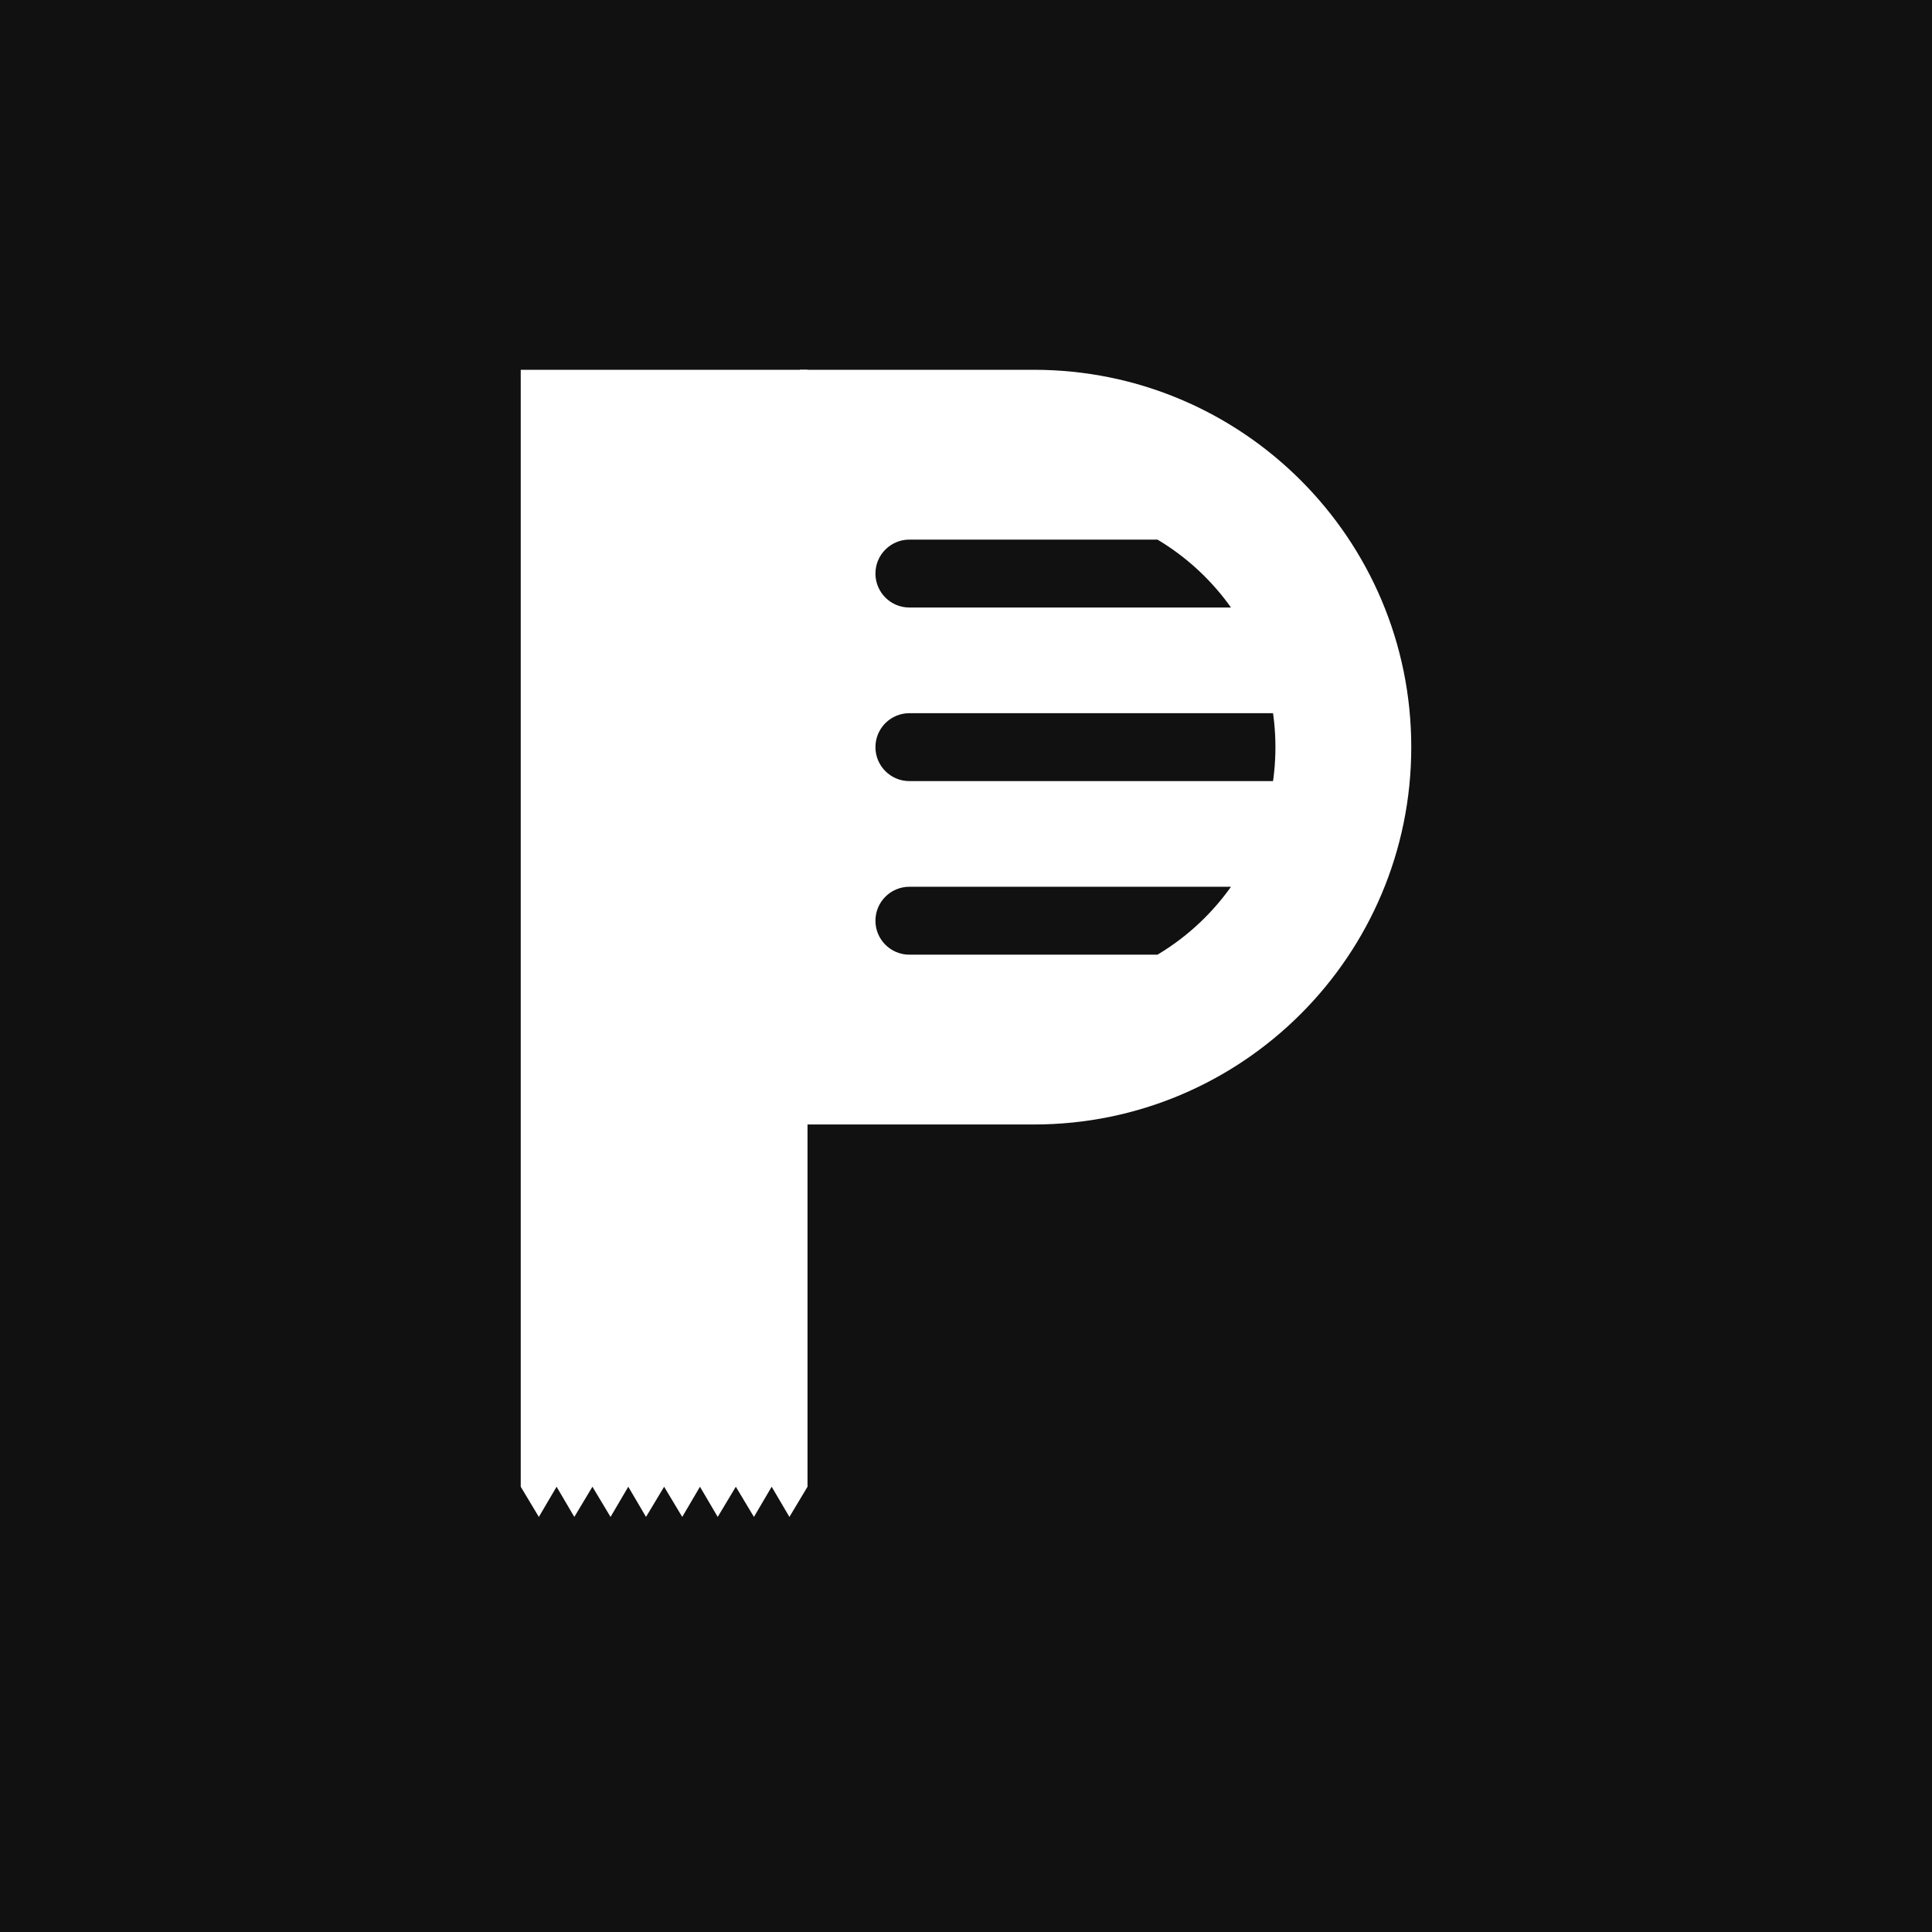
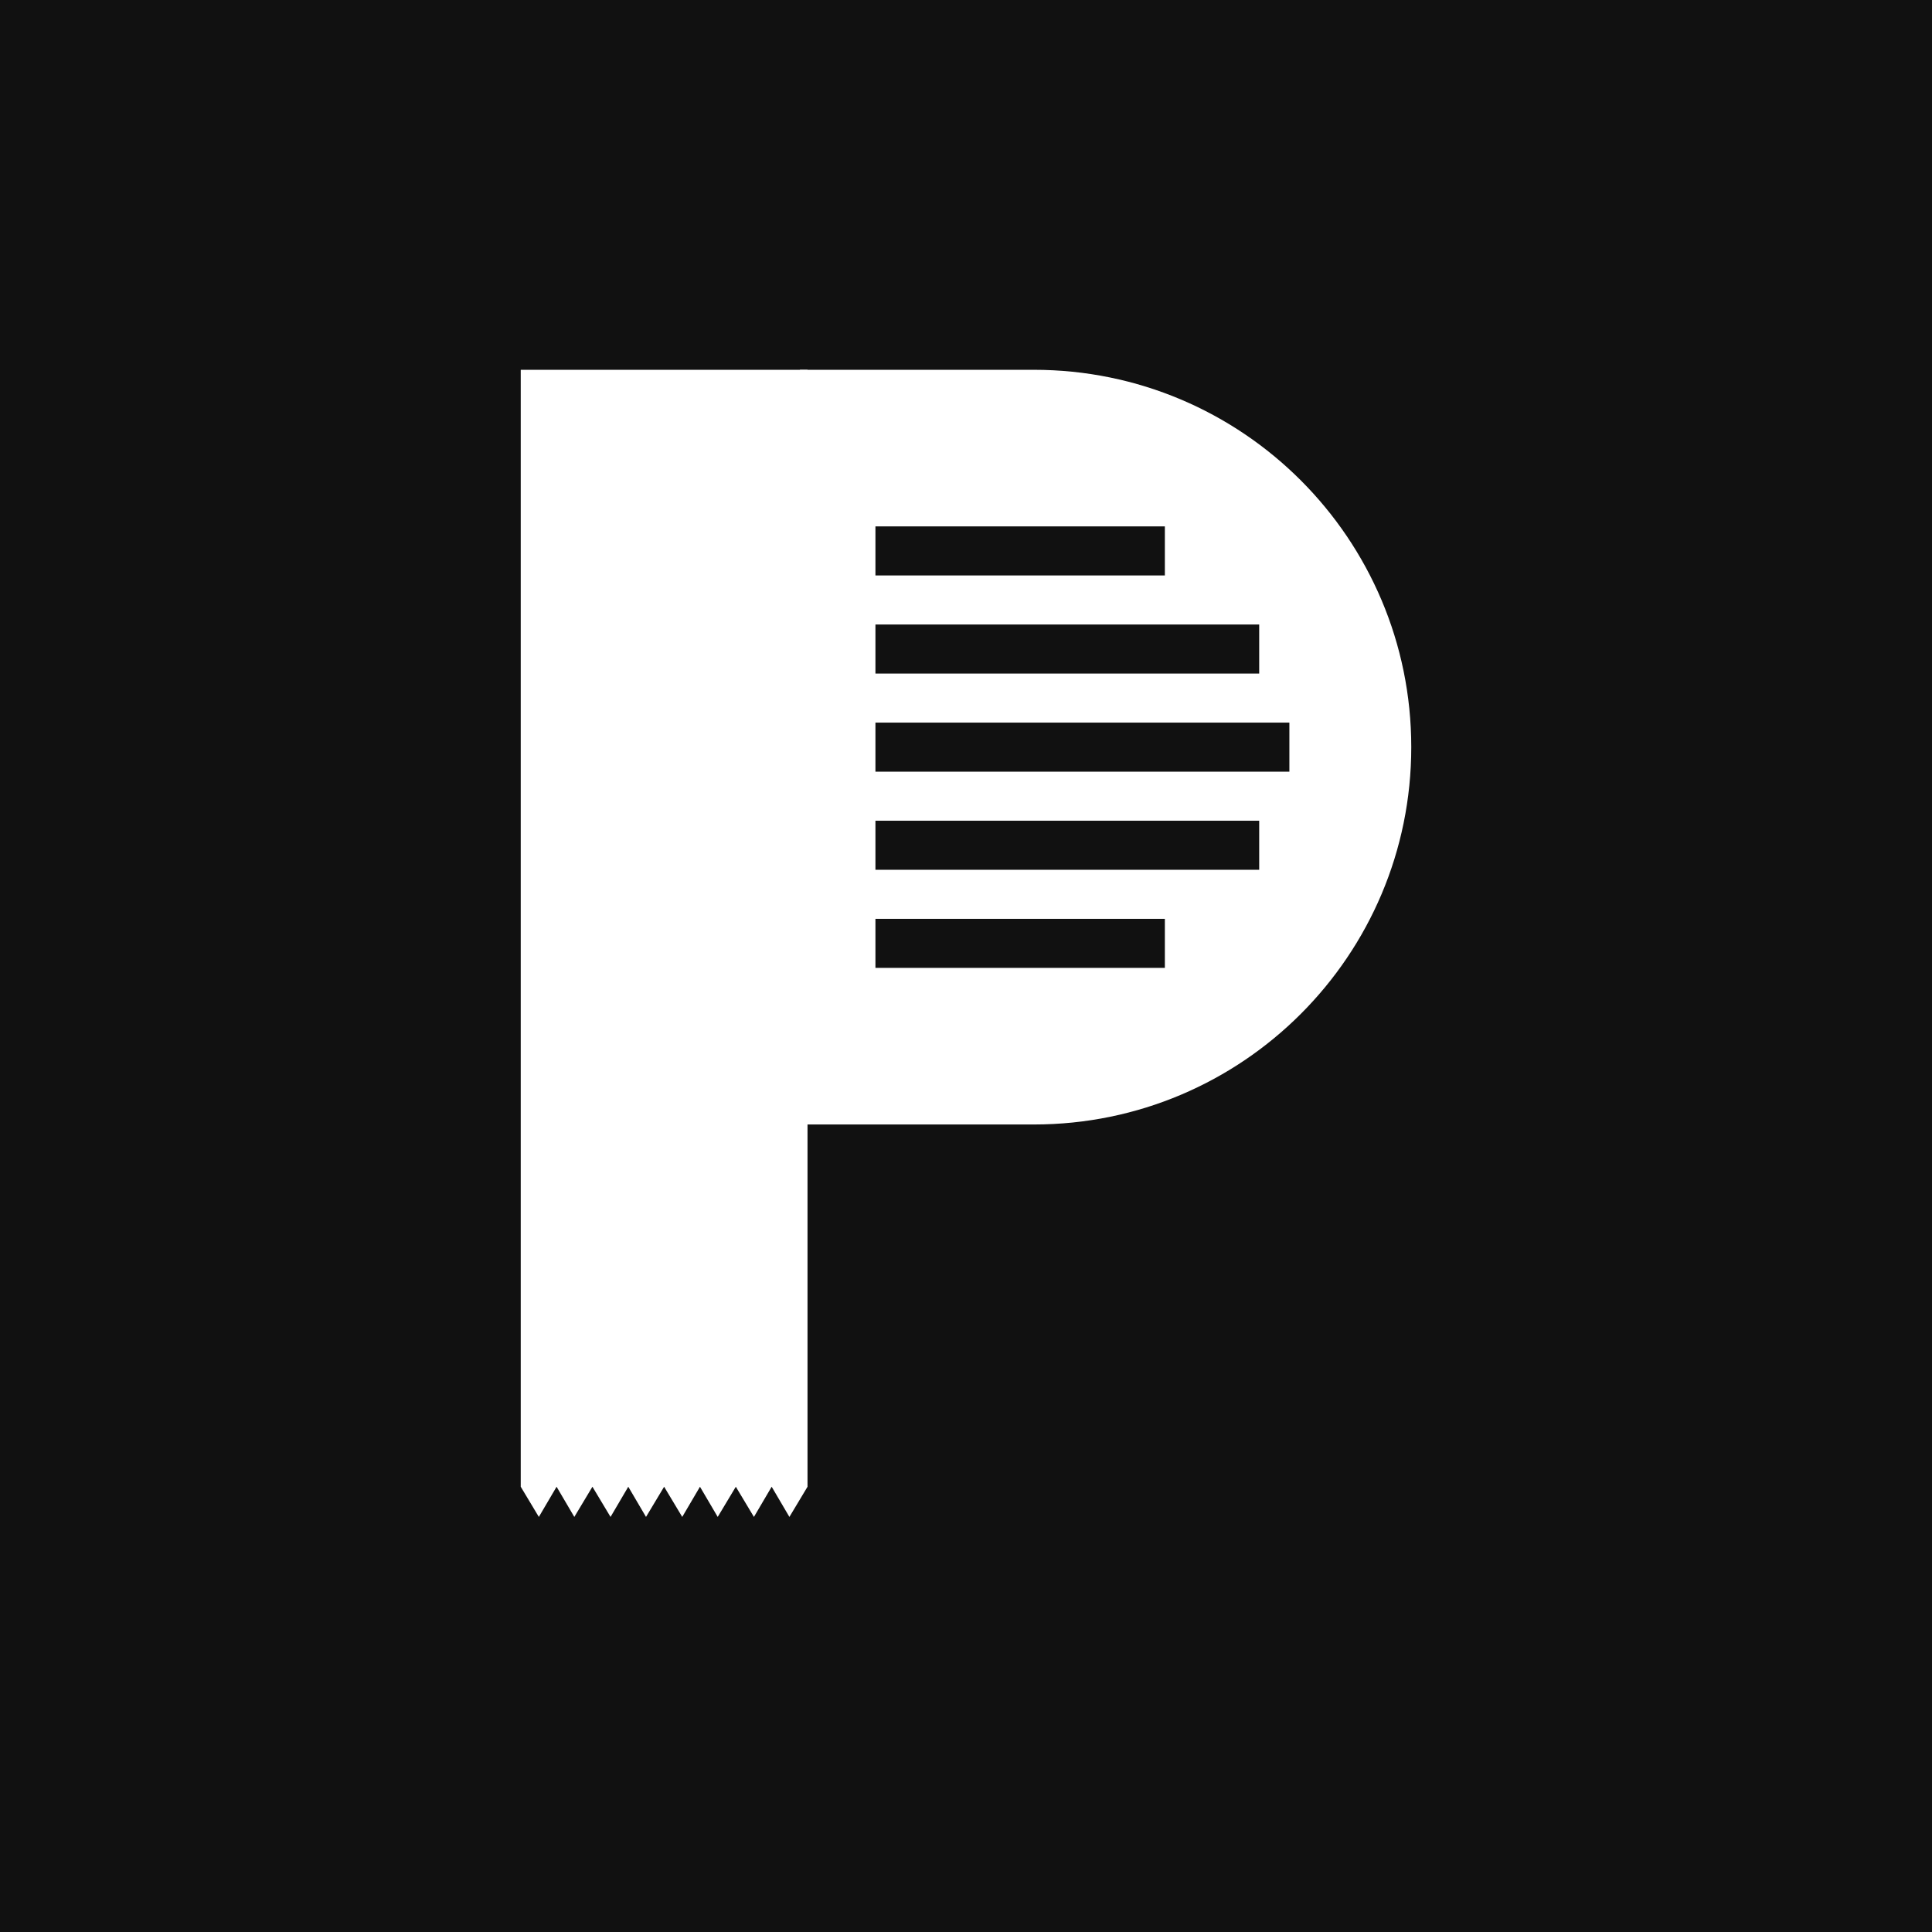
<svg xmlns="http://www.w3.org/2000/svg" viewBox="0 0 512 512">
-   <defs>
-     <clipPath id="curve">
-       <circle cx="300" cy="204" r="64" />
-       <rect x="230" y="120" width="70" height="170" />
-     </clipPath>
-   </defs>
  <rect width="512" height="512" fill="#111111" />
  <g transform="translate(-26 -6)" fill="#FFFFFF">
    <path d="M164 104 H240 V400 L235.2 408 L230.5 400 L225.8 408 L221.0 400 L216.2 408 L211.5 400 L206.8 408 L202.0 400 L197.2 408 L192.5 400 L187.8 408 L183.0 400 L178.2 408 L173.5 400 L168.8 408 L164.0 400 Z" />
    <path d="M238 104 H300 a100 100 0 0 1 0 200 H238 Z" />
-     <g fill="#111111" clip-path="url(#curve)">
-       <rect x="258" y="149" width="140" height="18" rx="9" />
-       <rect x="258" y="195" width="140" height="18" rx="9" />
-       <rect x="258" y="241" width="140" height="18" rx="9" />
+     <g fill="#111111">
+       <rect x="258" y="145.5" width="76.7" height="13" />
+       <rect x="258" y="171.5" width="101.7" height="13" />
+       <rect x="258" y="197.5" width="109.7" height="13" />
+       <rect x="258" y="223.5" width="101.7" height="13" />
+       <rect x="258" y="249.5" width="76.7" height="13" />
    </g>
  </g>
</svg>
